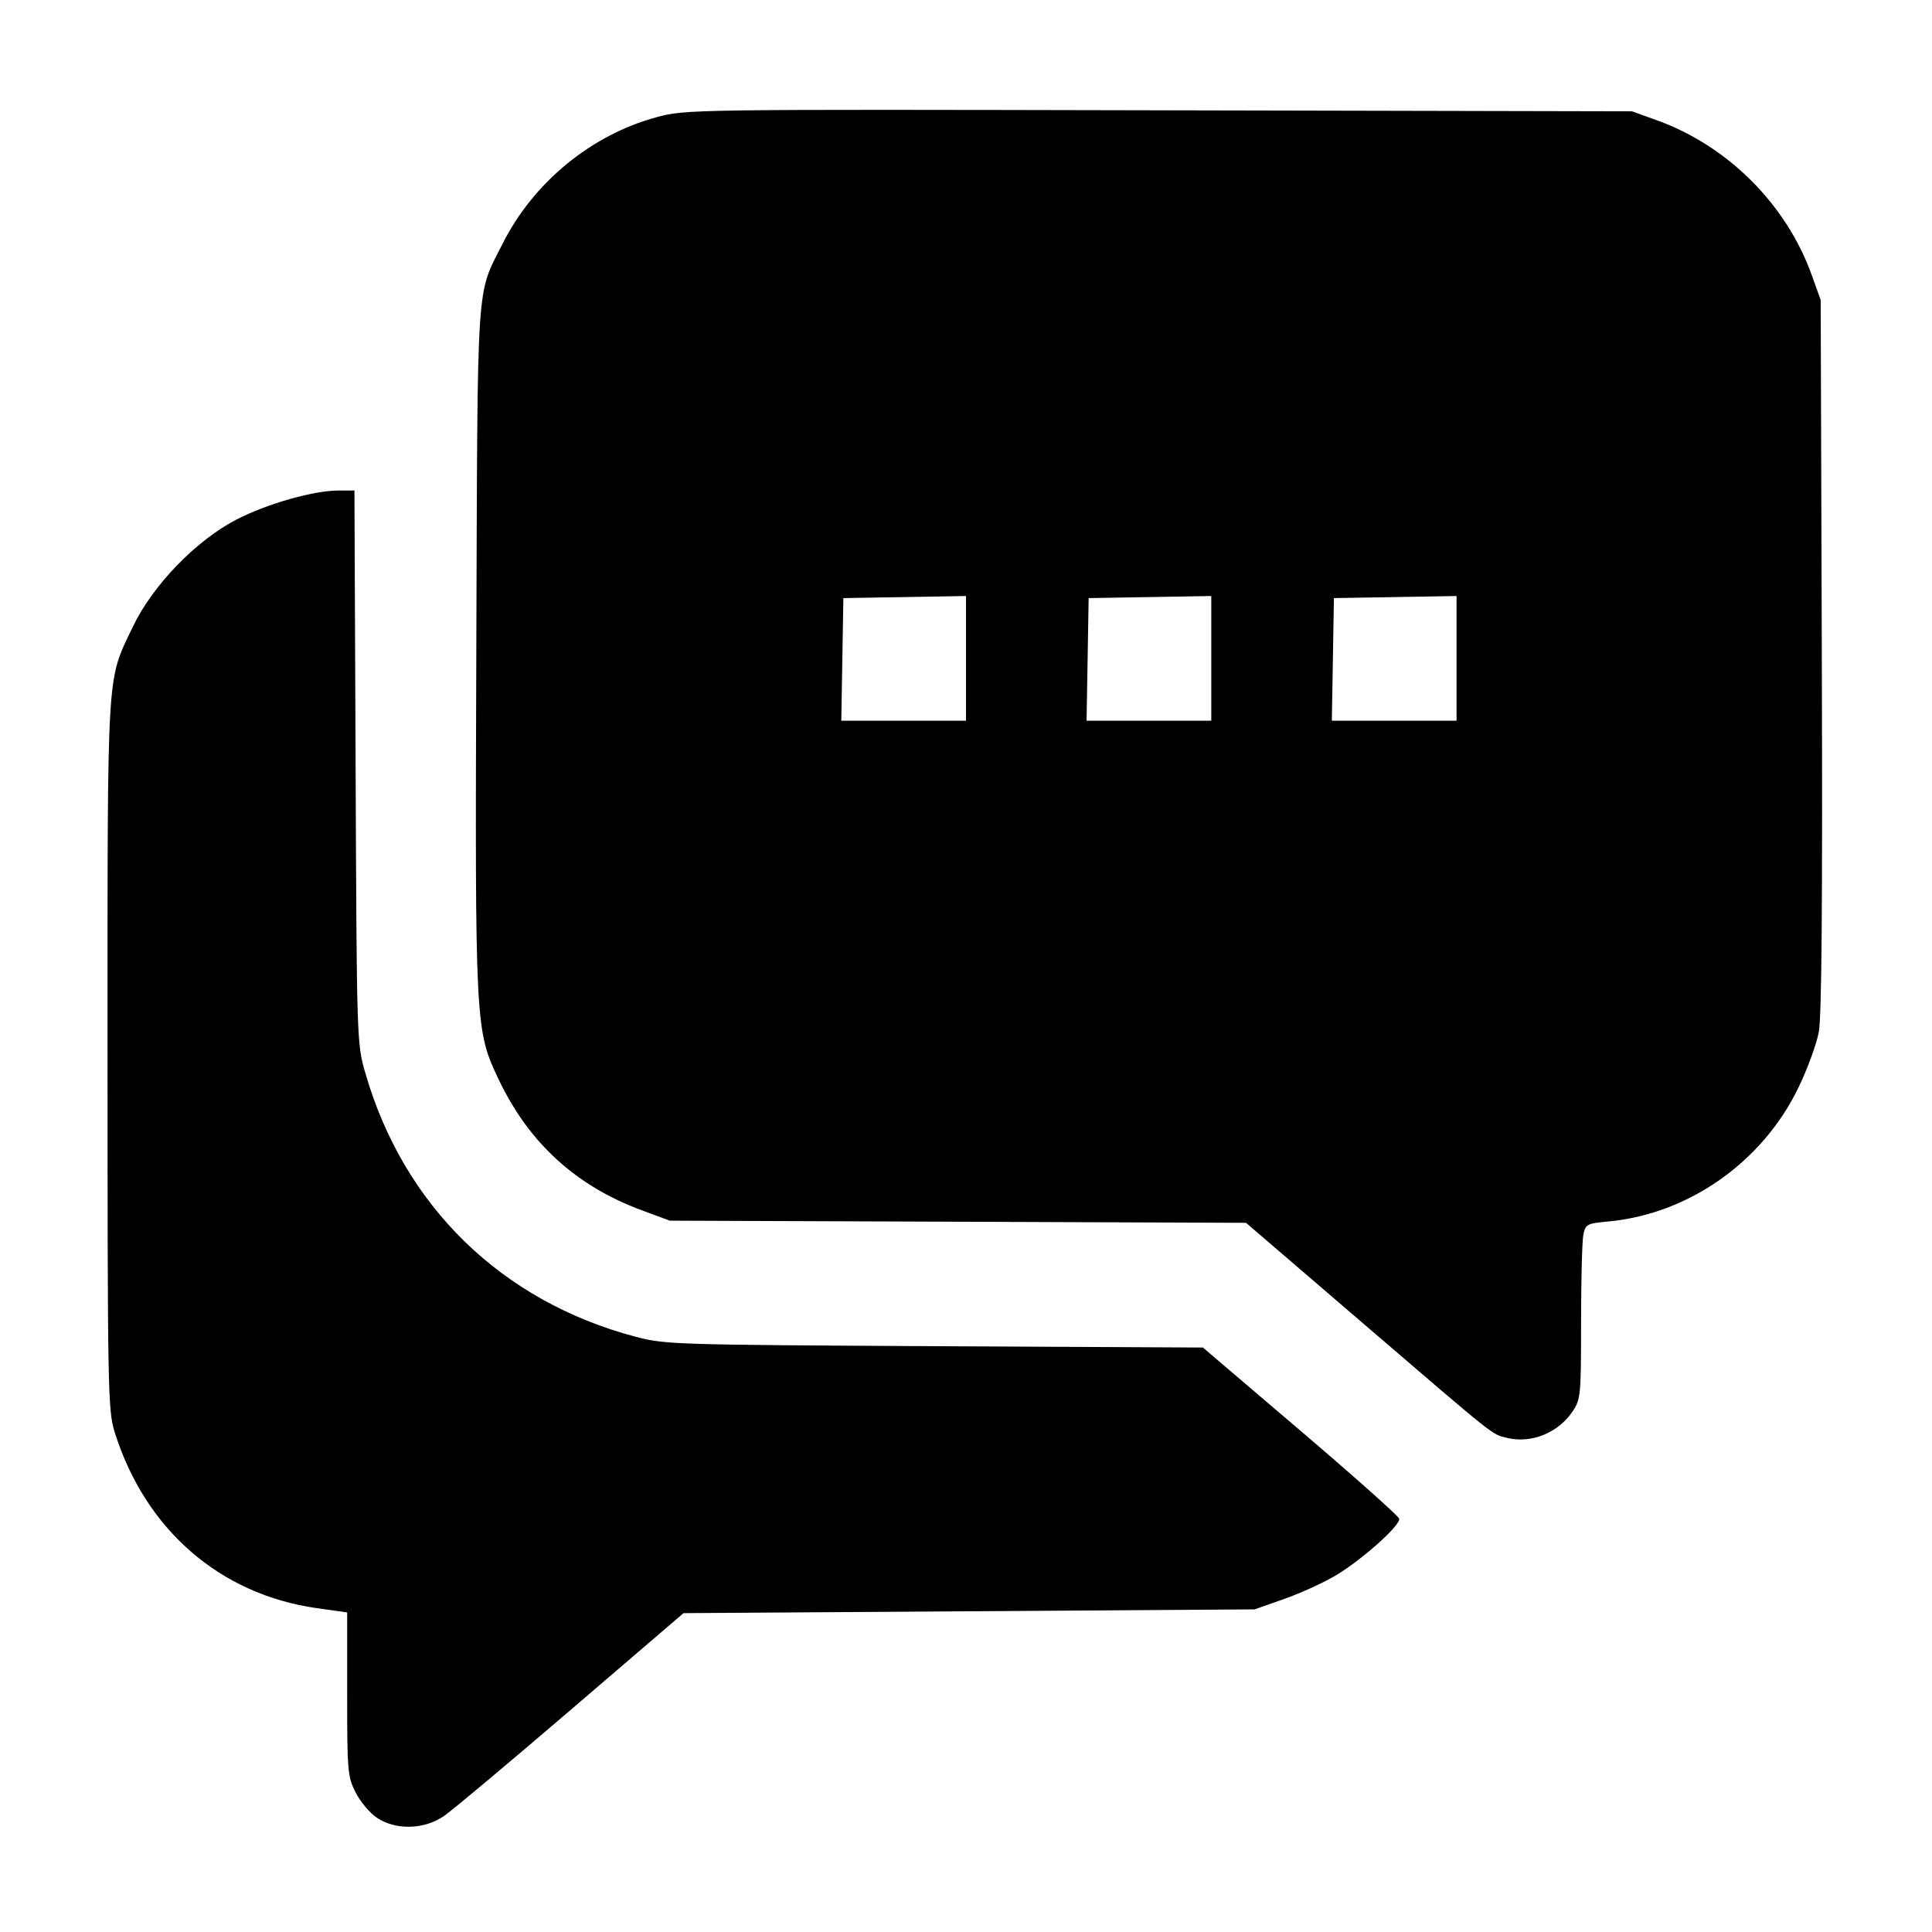
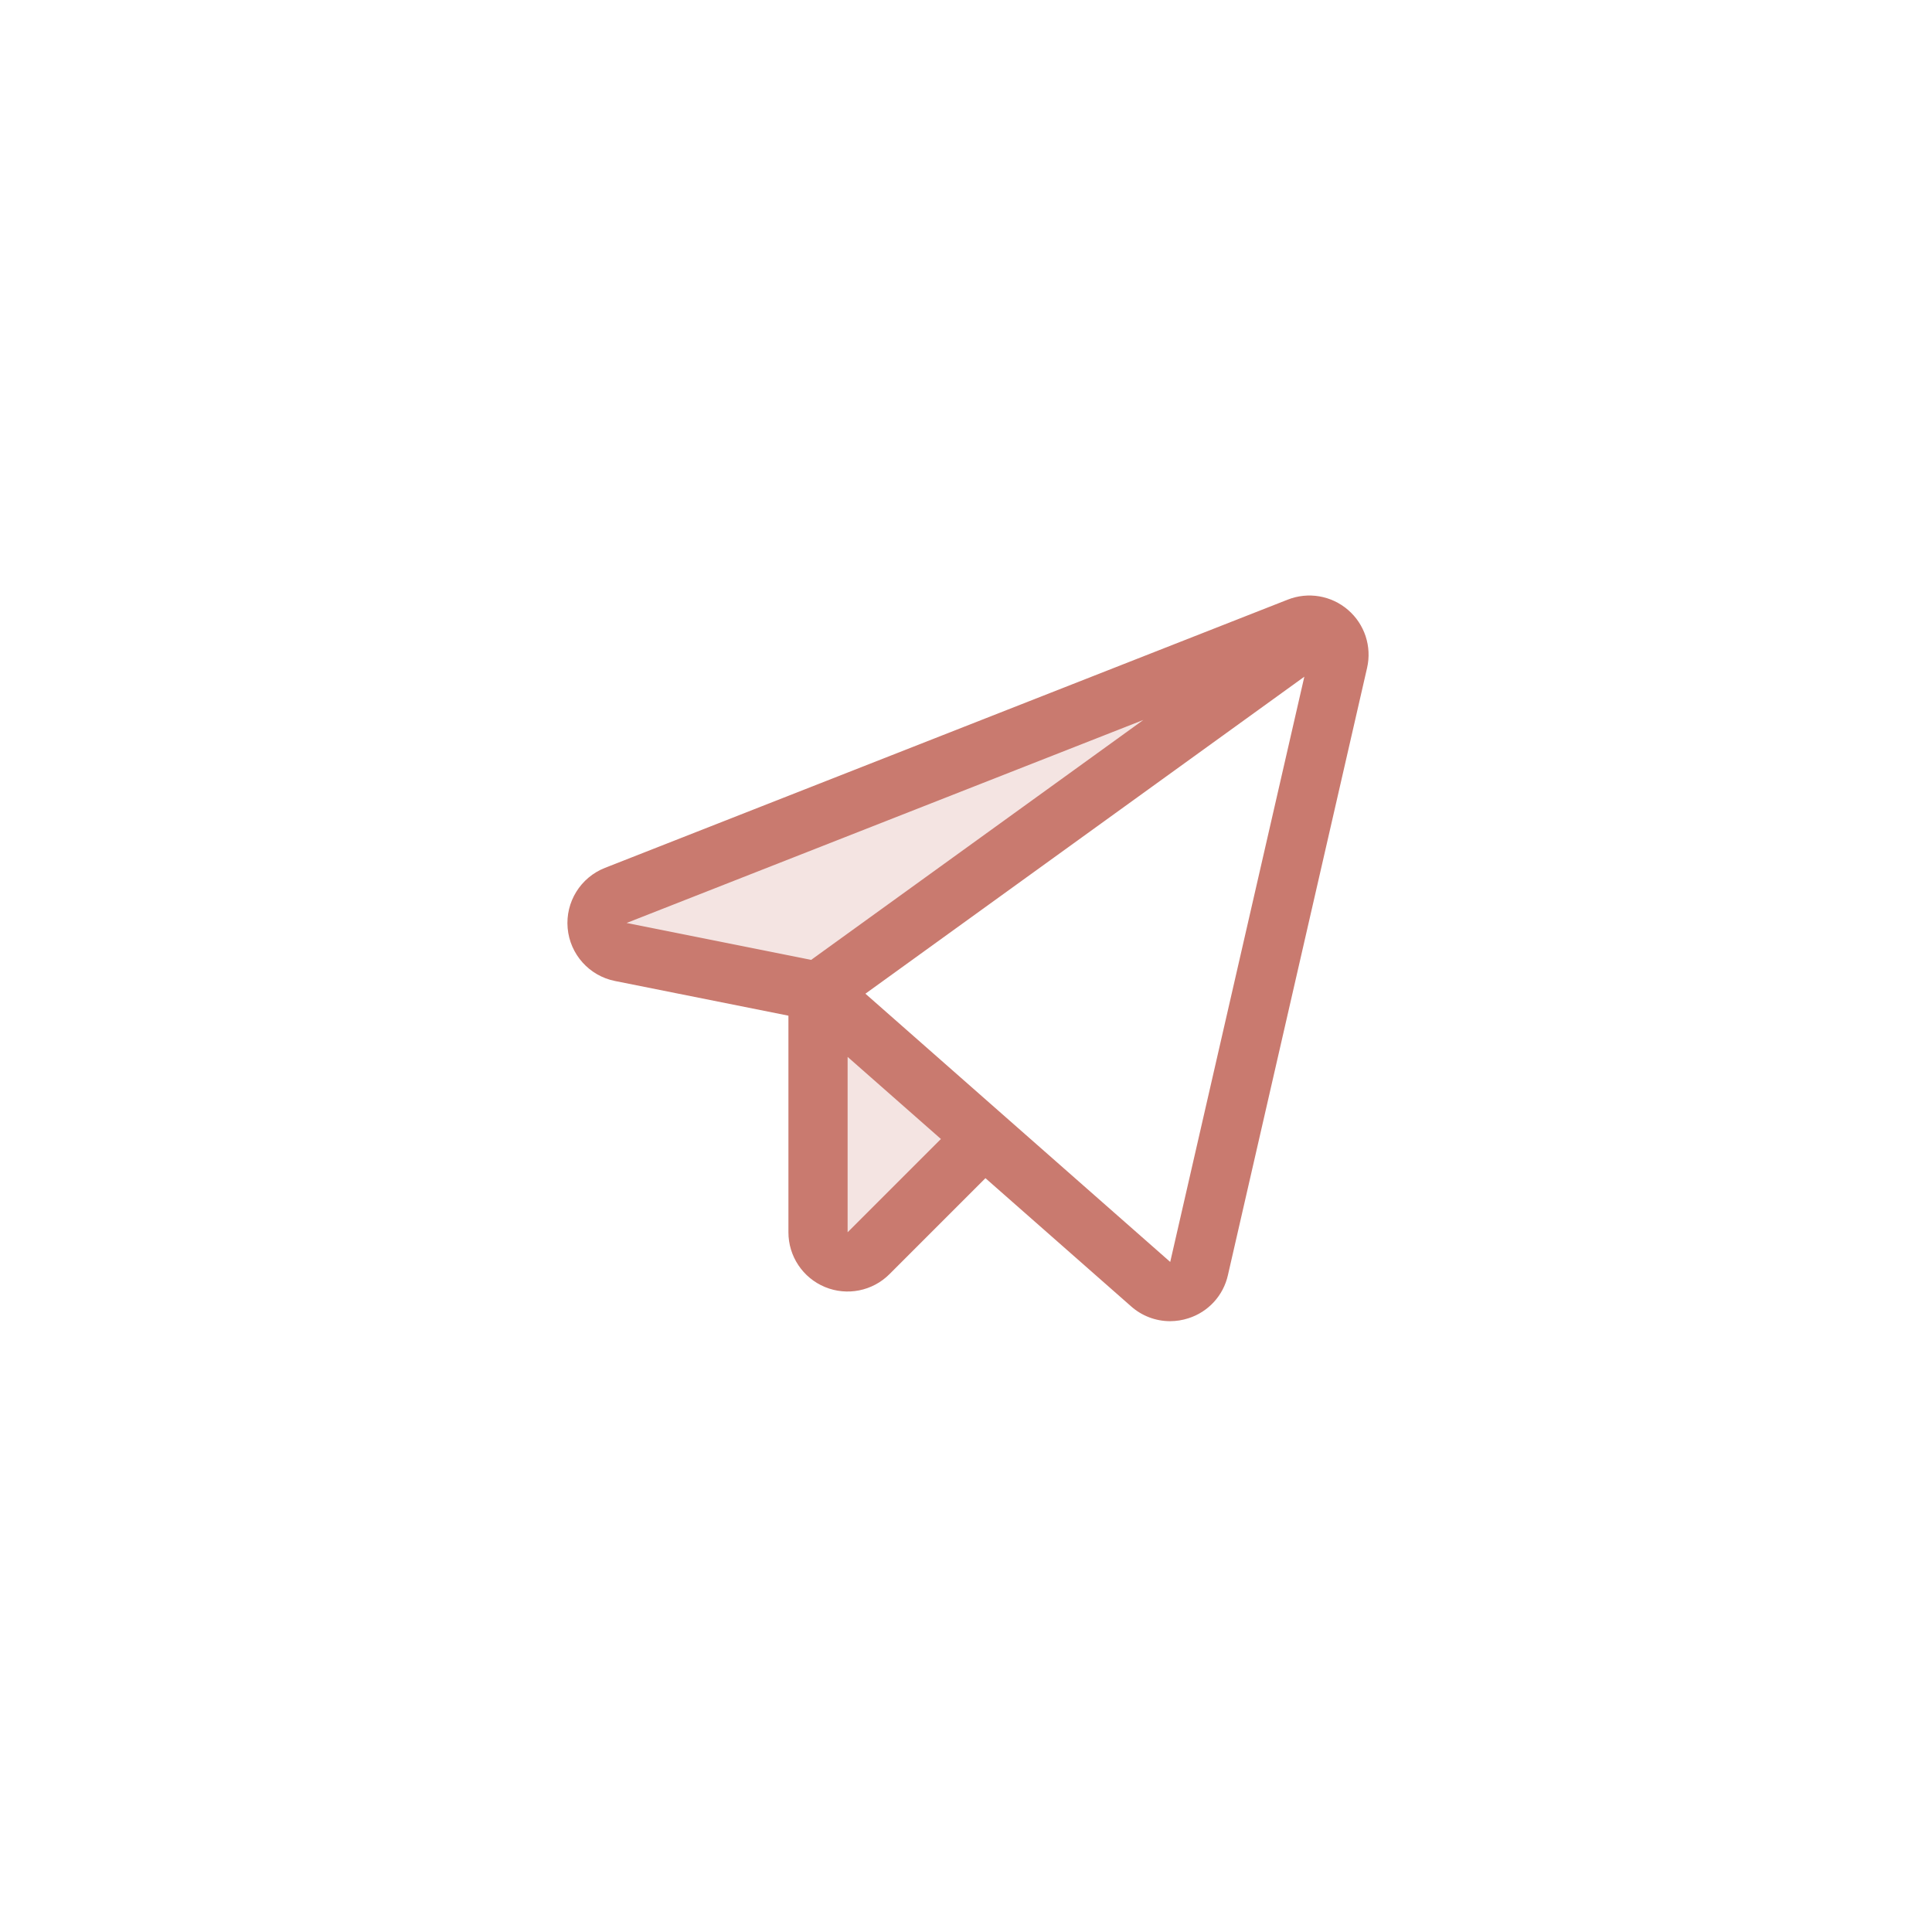
- <svg xmlns="http://www.w3.org/2000/svg" width="512" height="512" viewBox="0 0 512 512">
-   <g>
-     <path d="M 99.90 481.74 C98.03,480.50 95.49,477.48 94.25,475.03 C92.12,470.82 92.00,469.39 92.00,448.94 L 92.00 427.31 L 83.97 426.18 C58.24,422.54 38.46,405.31 30.38,379.50 C28.60,373.81 28.50,368.68 28.50,279.50 C28.50,175.47 28.18,180.85 35.20,166.11 C40.41,155.16 51.95,143.22 62.70,137.67 C70.73,133.52 83.08,130.00 89.62,130.00 L 93.93 130.00 L 94.24 203.25 C94.54,276.00 94.56,276.55 96.82,284.37 C106.99,319.59 132.88,344.85 168.47,354.26 C176.22,356.31 178.95,356.39 247.64,356.75 L 318.78 357.11 L 344.64 379.16 C358.86,391.29 370.63,401.77 370.80,402.46 C371.20,404.16 361.30,413.06 354.24,417.36 C351.07,419.28 344.89,422.12 340.49,423.68 L 332.50 426.50 L 256.82 427.00 L 181.14 427.50 L 151.40 453.00 C135.05,467.02 119.88,479.74 117.68,481.25 C112.44,484.87 104.92,485.08 99.90,481.74 ZM 399.39 381.06 C395.30,380.07 396.98,381.41 361.32,350.78 L 330.21 324.06 L 253.86 323.77 L 177.50 323.49 L 170.10 320.75 C152.73,314.33 140.24,302.96 132.28,286.33 C125.91,273.01 125.88,272.46 126.23,171.83 C126.58,71.67 126.12,78.66 133.24,64.50 C141.37,48.34 156.74,35.72 173.97,31.07 C181.74,28.97 182.36,28.96 307.14,29.23 L 432.50 29.50 L 439.00 31.84 C457.90,38.64 473.43,54.16 480.17,73.00 L 482.50 79.50 L 482.80 173.50 C483.01,239.24 482.77,269.30 482.00,273.50 C481.39,276.80 478.88,283.59 476.43,288.59 C466.87,308.07 447.44,321.69 426.35,323.69 C420.49,324.24 420.17,324.41 419.60,327.26 C419.27,328.90 419.00,339.35 419.00,350.48 C419.00,369.81 418.90,370.85 416.75,374.05 C412.91,379.74 405.80,382.61 399.39,381.06 ZM 256.00 174.48 L 256.00 157.95 L 239.75 158.23 L 223.50 158.50 L 223.23 174.75 L 222.95 191.00 L 239.48 191.00 L 256.00 191.00 L 256.00 174.48 ZM 321.00 174.48 L 321.00 157.95 L 304.75 158.23 L 288.50 158.50 L 288.23 174.75 L 287.95 191.00 L 304.48 191.00 L 321.00 191.00 L 321.00 174.48 ZM 386.00 174.48 L 386.00 157.95 L 369.75 158.23 L 353.50 158.50 L 353.23 174.75 L 352.95 191.00 L 369.48 191.00 L 386.00 191.00 L 386.00 174.48 Z" fill="rgba(0,0,0,1)" />
+ <svg xmlns="http://www.w3.org/2000/svg" fill="#c97a6f" width="800px" height="800px" viewBox="-133.12 -133.12 522.24 522.24" id="Flat" stroke="#c97a6f" stroke-width="0.003">
+   <g id="SVGRepo_bgCarrier" stroke-width="0" />
+   <g id="SVGRepo_tracerCarrier" stroke-linecap="round" stroke-linejoin="round" stroke="#CCCCCC" stroke-width="0.512" />
+   <g id="SVGRepo_iconCarrier">
+     <g opacity="0.2">
+       <path d="M88,134.872,224.112,36.569l.002-.004a7.872,7.872,0,0,0-6.223-.15L33.334,108.92a8,8,0,0,0,1.356,15.291Z" />
+     </g>
+     <g opacity="0.2">
+       <path d="M132.907,174.391l-31.25,31.25A8,8,0,0,1,88,199.984v-65.112Z" />
+     </g>
+     <path d="M231.256,31.736a15.963,15.963,0,0,0-16.29-2.768L30.409,101.474a16,16,0,0,0,2.712,30.581L80,141.431V199.984a15.994,15.994,0,0,0,27.313,11.313L133.257,185.355l39.376,34.651a15.869,15.869,0,0,0,10.517,4.003,16.157,16.157,0,0,0,4.963-.787,15.865,15.865,0,0,0,10.685-11.653L236.412,47.436A15.961,15.961,0,0,0,231.256,31.736ZM86.146,126.343l-49.886-9.977L175.942,61.49ZM96,199.977V152.569l25.22,22.194Zm87.202,8.018L100.81,135.488l118.645-85.687Z" />
  </g>
</svg>
